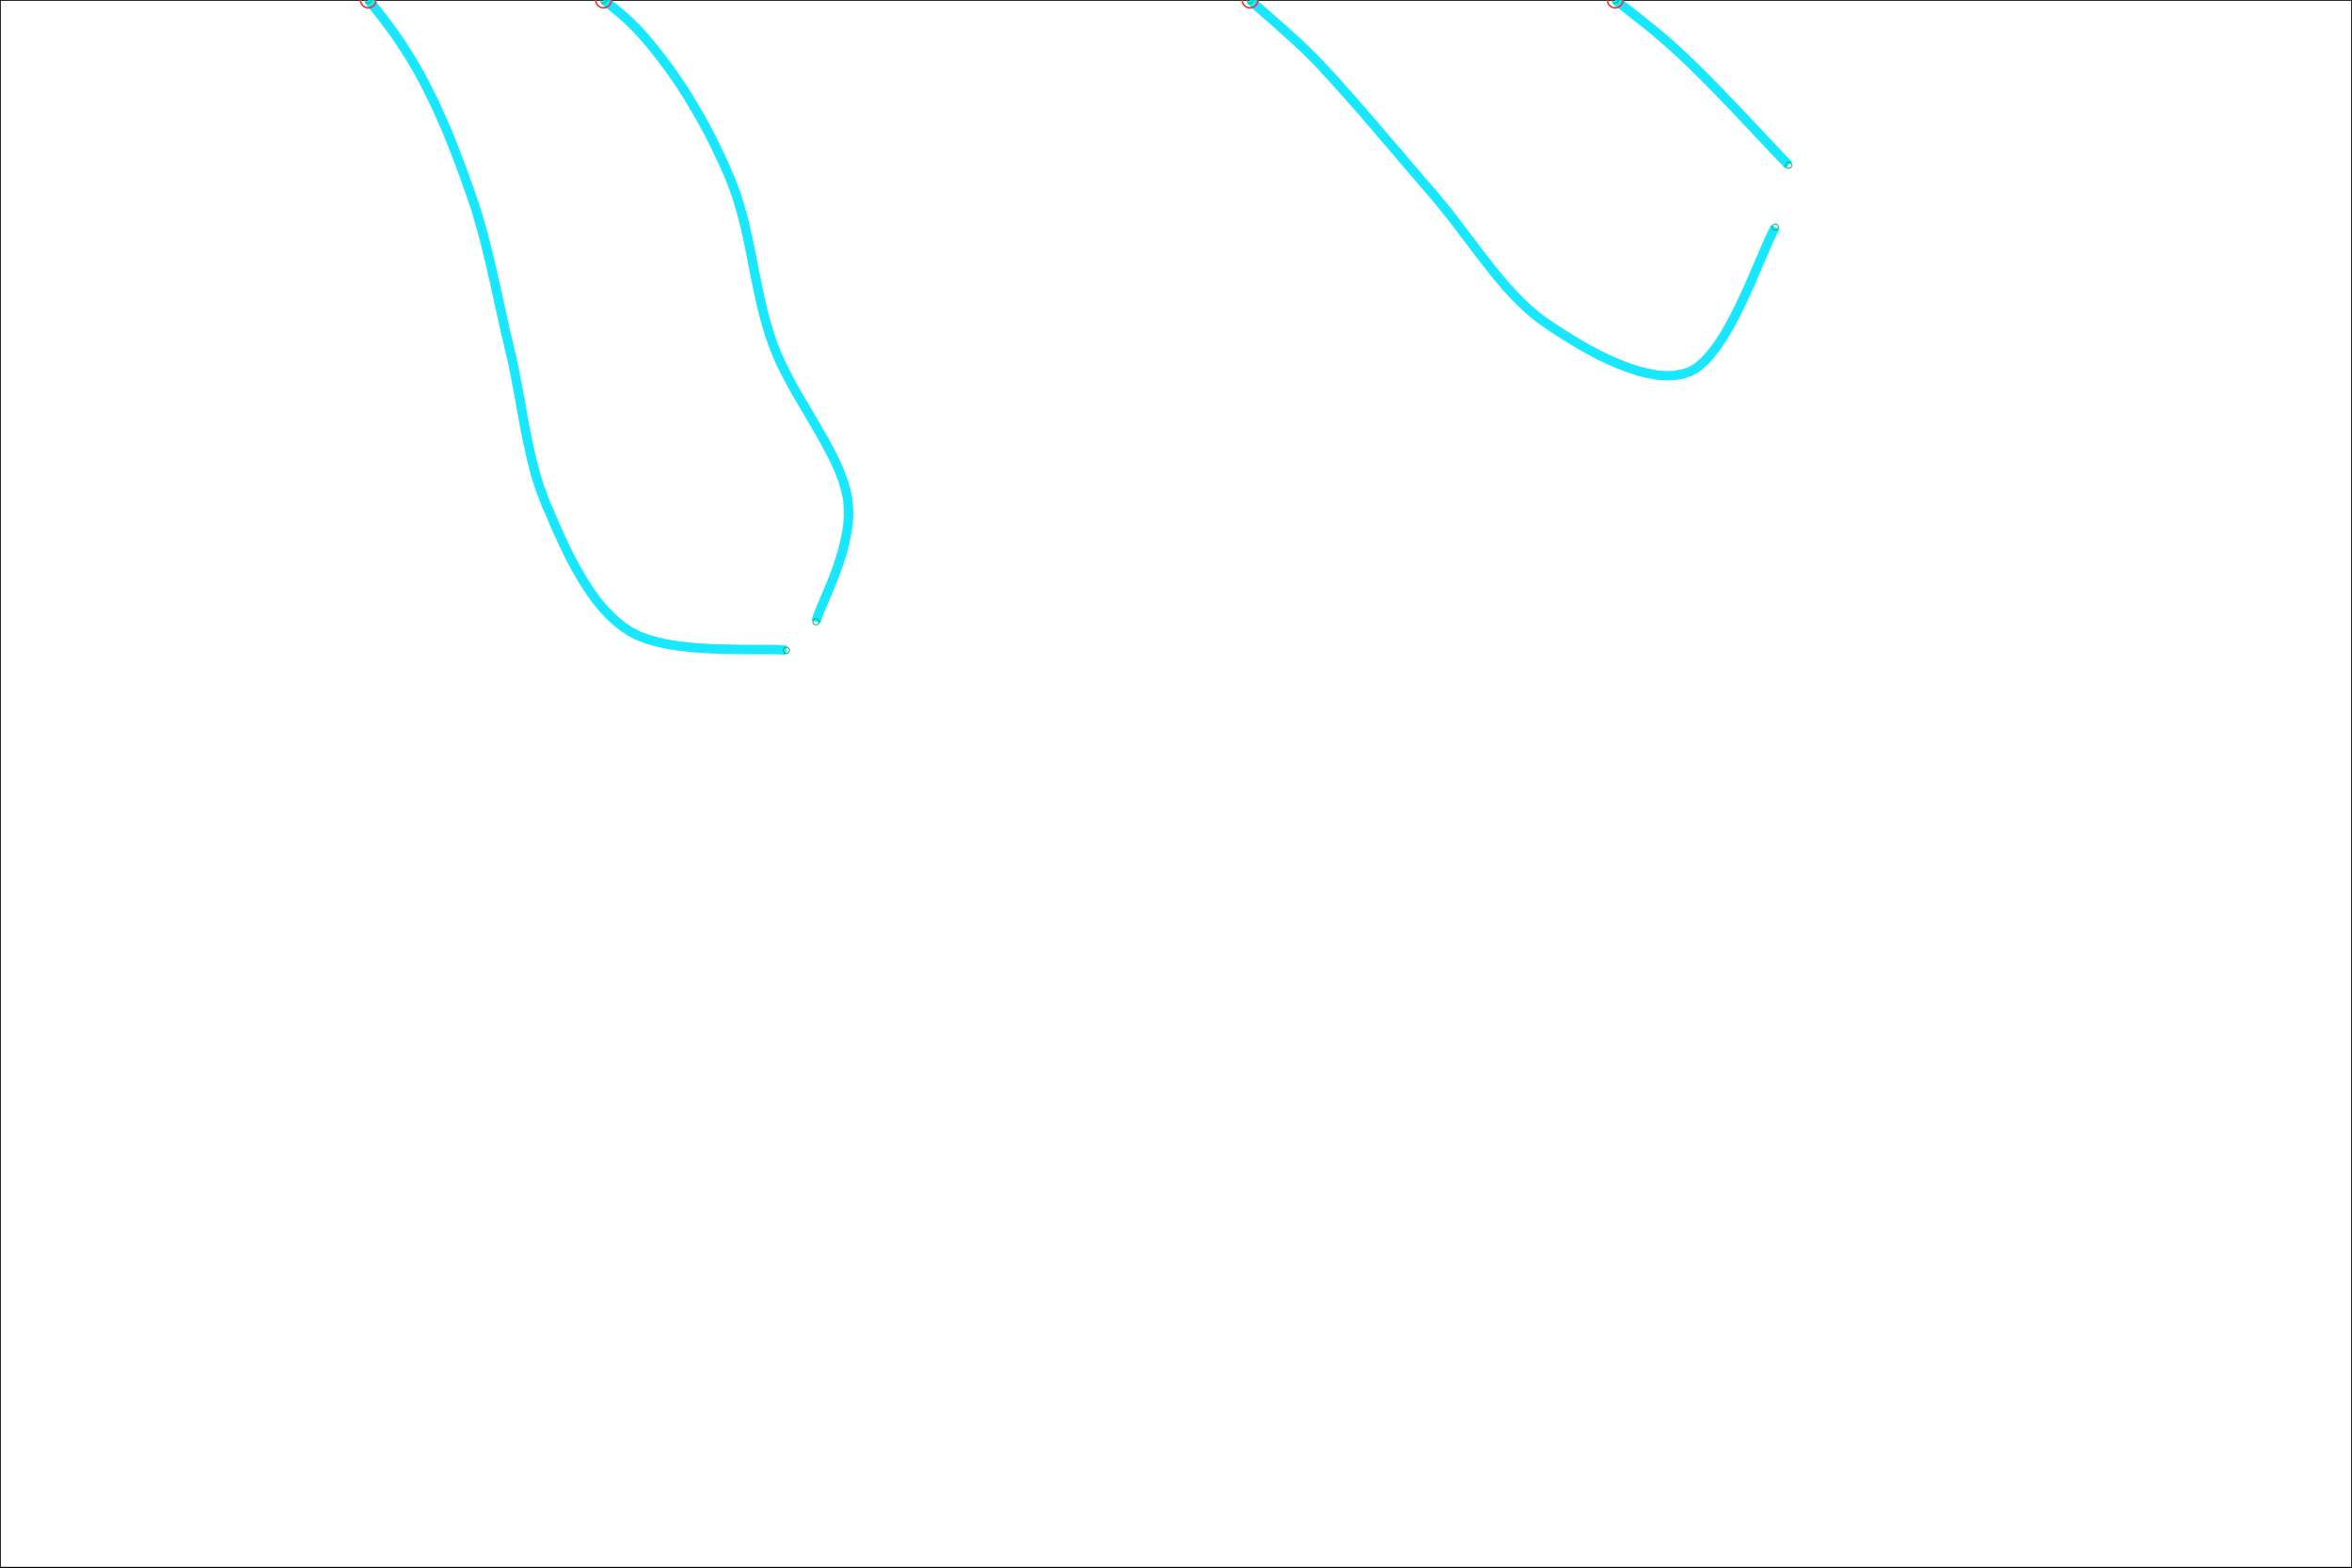
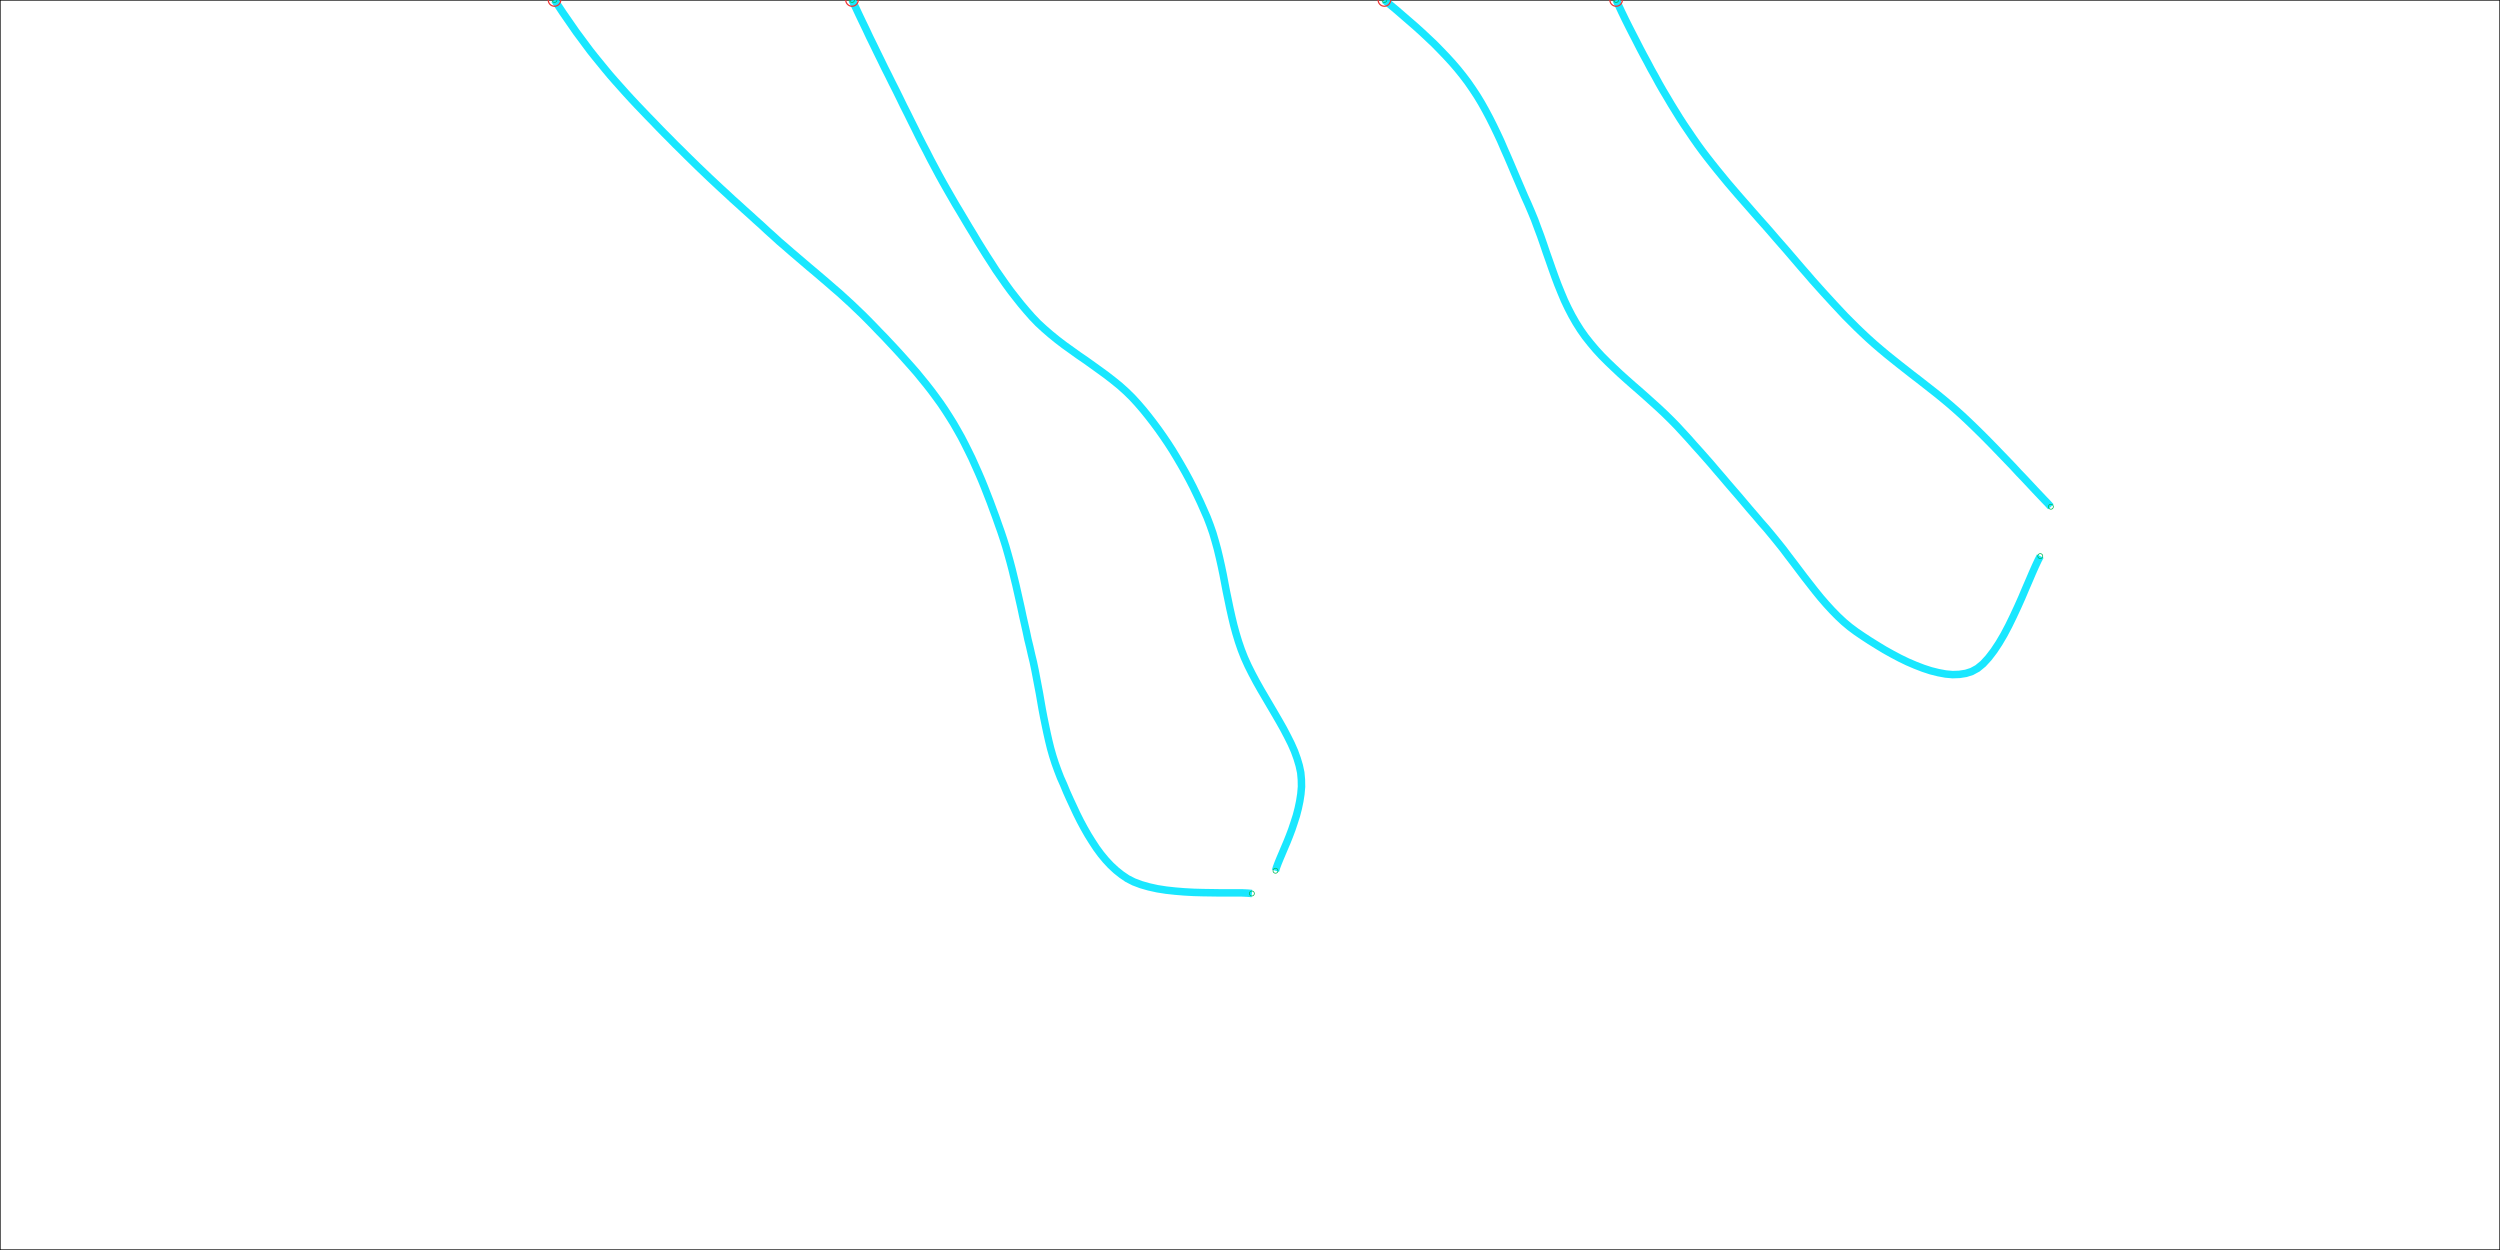
- <svg xmlns="http://www.w3.org/2000/svg" width="1500mm" height="1000mm" viewBox="0 0 1500 1000">
+ <svg xmlns="http://www.w3.org/2000/svg" width="2000mm" height="1000mm" viewBox="0 0 2000 1000">
  <g id="outline">
-     <rect x="0" y="0" width="1500" height="1000" fill="none" stroke="#000" stroke-width="1" />
+     <rect x="0" y="0" width="2000" height="1000" fill="none" stroke="#000" stroke-width="1" />
  </g>
  <g id="channels">
-     <path d="M 1140.7 105.4 L 1138.3 102.8 L 1135.3 99.7 L 1131.9 96.1 L 1128.1 92.1 L 1124.0 87.7 L 1119.6 83.0 L 1114.9 78.1 L 1110.1 72.9 L 1105.1 67.7 L 1099.9 62.3 L 1094.8 57.0 L 1089.6 51.7 L 1084.4 46.5 L 1079.3 41.5 L 1074.3 36.7 L 1069.5 32.2 L 1069.5 32.2 L 1064.7 27.9 L 1059.9 23.7 L 1055.0 19.6 L 1050.0 15.5 L 1044.9 11.5 L 1039.8 7.5 L 1034.7 3.5 L 1030.1 0.0" fill="none" stroke="#00e5ff" stroke-width="6.0" stroke-opacity="0.9" />
-     <path d="M 234.9 0.0 L 237.3 2.9 L 241.3 7.8 L 245.2 12.8 L 248.9 17.8 L 252.6 22.9 L 256.1 28.1 L 259.5 33.4 L 259.5 33.4 L 262.8 38.7 L 265.9 44.1 L 269.0 49.6 L 271.9 55.2 L 274.7 60.8 L 277.5 66.5 L 280.1 72.3 L 282.7 78.1 L 285.2 83.9 L 287.6 89.8 L 289.9 95.7 L 292.2 101.6 L 294.4 107.6 L 296.6 113.5 L 298.7 119.5 L 300.8 125.4 L 300.8 125.4 L 302.8 131.4 L 304.7 137.4 L 306.4 143.4 L 308.1 149.5 L 309.7 155.6 L 311.2 161.8 L 312.7 167.9 L 314.1 174.1 L 315.5 180.3 L 316.9 186.5 L 318.2 192.7 L 319.6 198.9 L 321.0 205.1 L 322.3 211.3 L 323.8 217.4 L 325.2 223.6 L 325.2 223.6 L 326.7 229.8 L 328.0 236.0 L 329.2 242.3 L 330.4 248.6 L 331.6 254.9 L 332.7 261.3 L 333.8 267.6 L 335.0 273.9 L 336.3 280.2 L 337.6 286.4 L 339.0 292.6 L 340.5 298.7 L 342.2 304.7 L 344.1 310.6 L 346.2 316.4 L 348.4 322.1 L 348.4 322.1 L 350.9 327.7 L 353.3 333.5 L 355.9 339.3 L 358.6 345.1 L 361.3 350.9 L 364.2 356.7 L 367.2 362.3 L 370.4 367.9 L 373.7 373.2 L 377.1 378.4 L 380.7 383.3 L 384.5 387.9 L 388.5 392.2 L 392.8 396.2 L 397.2 399.7 L 401.9 402.9 L 401.9 402.9 L 407.0 405.5 L 412.8 407.7 L 419.1 409.5 L 425.9 411.0 L 432.9 412.1 L 440.2 412.9 L 447.6 413.5 L 455.0 413.9 L 462.3 414.1 L 469.4 414.2 L 476.2 414.3 L 482.5 414.3 L 488.3 414.3 L 493.5 414.3 L 498.0 414.5 L 501.5 414.8" fill="none" stroke="#00e5ff" stroke-width="6.0" stroke-opacity="0.9" />
-     <path d="M 520.4 396.6 L 521.2 393.9 L 522.4 390.7 L 523.9 387.0 L 525.6 383.0 L 527.5 378.5 L 529.5 373.8 L 531.5 368.8 L 533.5 363.5 L 535.3 358.1 L 537.1 352.5 L 538.6 346.7 L 539.8 341.0 L 540.7 335.2 L 541.2 329.4 L 541.1 323.7 L 540.6 318.1 L 540.6 318.1 L 539.4 312.5 L 537.7 306.8 L 535.6 301.0 L 533.0 295.1 L 530.0 289.1 L 526.8 283.0 L 523.3 276.8 L 519.7 270.6 L 516.0 264.3 L 512.3 258.0 L 508.6 251.7 L 505.0 245.3 L 501.6 238.9 L 498.4 232.5 L 495.5 226.1 L 493.0 219.7 L 493.0 219.7 L 490.8 213.3 L 488.8 206.7 L 487.0 200.1 L 485.4 193.4 L 483.9 186.7 L 482.5 179.9 L 481.1 173.2 L 479.8 166.4 L 478.5 159.6 L 477.1 152.9 L 475.6 146.2 L 474.0 139.5 L 472.2 133.0 L 470.3 126.5 L 468.1 120.2 L 465.7 113.9 L 465.7 113.9 L 463.0 107.8 L 460.3 101.7 L 457.4 95.6 L 454.5 89.6 L 451.4 83.6 L 448.2 77.7 L 444.9 71.9 L 441.5 66.1 L 438.0 60.3 L 434.4 54.7 L 430.6 49.1 L 426.8 43.7 L 422.8 38.3 L 418.7 33.0 L 414.5 27.8 L 410.2 22.8 L 410.2 22.8 L 405.7 17.9 L 400.9 13.2 L 395.9 8.7 L 390.6 4.4 L 385.2 0.2 L 384.9 0.0" fill="none" stroke="#00e5ff" stroke-width="6.0" stroke-opacity="0.9" />
-     <path d="M 797.2 0.0 L 801.1 3.5 L 806.3 8.1 L 811.5 12.6 L 816.7 17.2 L 821.8 21.8 L 826.9 26.4 L 831.9 31.1 L 836.8 35.9 L 841.6 40.8 L 841.6 40.8 L 846.2 45.8 L 850.8 50.8 L 855.3 55.9 L 859.9 61.0 L 864.4 66.1 L 868.9 71.2 L 873.3 76.4 L 877.8 81.6 L 882.2 86.8 L 886.6 91.9 L 891.1 97.1 L 895.5 102.3 L 899.9 107.5 L 904.4 112.7 L 908.8 117.9 L 913.3 123.0 L 913.3 123.0 L 917.7 128.3 L 922.1 133.7 L 926.5 139.2 L 930.7 144.8 L 935.0 150.4 L 939.3 156.1 L 943.6 161.8 L 947.9 167.3 L 952.2 172.8 L 956.6 178.2 L 961.1 183.4 L 965.6 188.3 L 970.3 193.1 L 975.0 197.5 L 979.9 201.6 L 985.0 205.4 L 985.0 205.4 L 990.3 209.0 L 995.8 212.6 L 1001.6 216.2 L 1007.5 219.8 L 1013.6 223.2 L 1019.8 226.5 L 1026.0 229.5 L 1032.3 232.2 L 1038.5 234.6 L 1044.6 236.6 L 1050.6 238.1 L 1056.5 239.2 L 1062.1 239.7 L 1067.5 239.5 L 1072.7 238.7 L 1077.4 237.2 L 1077.4 237.2 L 1082.0 234.7 L 1086.5 231.0 L 1090.8 226.3 L 1095.1 220.7 L 1099.2 214.5 L 1103.2 207.7 L 1107.0 200.5 L 1110.6 193.1 L 1114.1 185.6 L 1117.4 178.2 L 1120.4 171.1 L 1123.3 164.4 L 1125.9 158.3 L 1128.3 152.9 L 1130.4 148.4 L 1132.2 144.9" fill="none" stroke="#00e5ff" stroke-width="6.0" stroke-opacity="0.9" />
+     <path d="M 1640.7 405.4 L 1638.3 402.8 L 1635.3 399.7 L 1631.9 396.1 L 1628.1 392.1 L 1624.0 387.7 L 1619.6 383.0 L 1614.9 378.1 L 1610.1 372.9 L 1605.1 367.7 L 1599.9 362.3 L 1594.8 357.0 L 1589.6 351.7 L 1584.4 346.5 L 1579.3 341.5 L 1574.3 336.7 L 1569.5 332.2 L 1569.5 332.2 L 1564.7 327.9 L 1559.9 323.7 L 1555.0 319.6 L 1550.0 315.5 L 1544.9 311.5 L 1539.8 307.5 L 1534.7 303.5 L 1529.6 299.6 L 1524.5 295.6 L 1519.4 291.6 L 1514.4 287.6 L 1509.3 283.5 L 1504.4 279.4 L 1499.5 275.2 L 1494.7 270.9 L 1490.0 266.5 L 1490.0 266.5 L 1485.3 262.0 L 1480.8 257.5 L 1476.2 252.9 L 1471.8 248.2 L 1467.4 243.5 L 1463.0 238.7 L 1458.6 233.9 L 1454.3 229.1 L 1450.0 224.3 L 1445.8 219.4 L 1441.5 214.5 L 1437.3 209.6 L 1433.1 204.7 L 1428.9 199.8 L 1424.6 194.9 L 1420.4 190.1 L 1420.4 190.1 L 1416.2 185.2 L 1411.9 180.3 L 1407.6 175.5 L 1403.3 170.6 L 1399.1 165.8 L 1394.8 160.9 L 1390.5 156.0 L 1386.3 151.1 L 1382.1 146.2 L 1378.0 141.2 L 1373.9 136.2 L 1369.9 131.2 L 1365.9 126.1 L 1362.0 121.0 L 1358.2 115.8 L 1354.5 110.5 L 1354.5 110.5 L 1350.9 105.2 L 1347.3 99.9 L 1343.8 94.5 L 1340.4 89.0 L 1337.0 83.5 L 1333.7 77.9 L 1330.4 72.4 L 1327.2 66.8 L 1324.1 61.1 L 1320.9 55.4 L 1317.9 49.7 L 1314.8 44.0 L 1311.8 38.3 L 1308.9 32.6 L 1305.9 26.8 L 1303.0 21.1 L 1303.0 21.1 L 1300.1 15.3 L 1297.3 9.5 L 1294.6 3.7 L 1292.9 0.0" fill="none" stroke="#00e5ff" stroke-width="6.0" stroke-opacity="0.9" />
+     <path d="M 443.6 0.0 L 446.7 4.7 L 450.2 10.0 L 453.8 15.2 L 457.4 20.4 L 461.0 25.6 L 464.8 30.7 L 468.5 35.7 L 472.3 40.8 L 476.2 45.7 L 476.2 45.7 L 480.2 50.6 L 484.2 55.5 L 488.2 60.3 L 492.4 65.1 L 496.6 69.8 L 500.8 74.5 L 505.1 79.2 L 509.4 83.8 L 513.8 88.4 L 518.2 93.0 L 522.6 97.5 L 527.0 102.1 L 531.4 106.6 L 535.9 111.1 L 540.3 115.6 L 544.8 120.0 L 544.8 120.0 L 549.3 124.5 L 553.8 128.9 L 558.3 133.3 L 562.9 137.7 L 567.5 142.1 L 572.1 146.4 L 576.7 150.7 L 581.4 155.0 L 586.0 159.3 L 590.7 163.5 L 595.4 167.8 L 600.1 172.0 L 604.8 176.3 L 609.5 180.5 L 614.1 184.8 L 618.8 189.0 L 618.8 189.0 L 623.5 193.3 L 628.3 197.4 L 633.1 201.6 L 637.9 205.7 L 642.7 209.8 L 647.5 213.9 L 652.4 218.0 L 657.2 222.1 L 662.0 226.2 L 666.8 230.4 L 671.6 234.5 L 676.3 238.8 L 680.9 243.0 L 685.5 247.4 L 690.0 251.7 L 694.5 256.2 L 694.5 256.2 L 698.9 260.7 L 703.3 265.3 L 707.7 269.8 L 712.0 274.4 L 716.4 279.1 L 720.7 283.8 L 724.9 288.5 L 729.1 293.2 L 733.3 298.0 L 737.3 302.9 L 741.3 307.8 L 745.2 312.8 L 748.9 317.8 L 752.6 322.9 L 756.1 328.1 L 759.5 333.4 L 759.5 333.4 L 762.8 338.7 L 765.9 344.1 L 769.0 349.6 L 771.9 355.2 L 774.7 360.8 L 777.5 366.5 L 780.1 372.3 L 782.7 378.1 L 785.2 383.9 L 787.6 389.8 L 789.9 395.7 L 792.2 401.6 L 794.4 407.6 L 796.6 413.5 L 798.7 419.5 L 800.8 425.4 L 800.8 425.4 L 802.8 431.4 L 804.7 437.4 L 806.4 443.4 L 808.1 449.5 L 809.7 455.6 L 811.2 461.8 L 812.7 467.9 L 814.1 474.1 L 815.5 480.3 L 816.9 486.5 L 818.2 492.7 L 819.6 498.9 L 821.0 505.1 L 822.3 511.3 L 823.8 517.4 L 825.2 523.6 L 825.2 523.6 L 826.7 529.8 L 828.0 536.0 L 829.2 542.3 L 830.4 548.6 L 831.6 554.9 L 832.7 561.3 L 833.8 567.6 L 835.0 573.9 L 836.3 580.2 L 837.6 586.4 L 839.0 592.6 L 840.5 598.7 L 842.2 604.7 L 844.1 610.6 L 846.2 616.4 L 848.4 622.1 L 848.4 622.1 L 850.9 627.7 L 853.3 633.5 L 855.9 639.3 L 858.6 645.1 L 861.3 650.9 L 864.2 656.7 L 867.2 662.3 L 870.4 667.9 L 873.7 673.2 L 877.1 678.4 L 880.7 683.3 L 884.5 687.9 L 888.5 692.2 L 892.8 696.2 L 897.2 699.7 L 901.9 702.9 L 901.9 702.9 L 907.0 705.5 L 912.8 707.7 L 919.1 709.5 L 925.9 711.0 L 932.9 712.1 L 940.2 712.9 L 947.6 713.5 L 955.0 713.9 L 962.3 714.1 L 969.4 714.2 L 976.2 714.3 L 982.5 714.3 L 988.3 714.3 L 993.5 714.3 L 998.0 714.5 L 1001.5 714.8" fill="none" stroke="#00e5ff" stroke-width="6.0" stroke-opacity="0.9" />
+     <path d="M 1020.4 696.6 L 1021.2 693.9 L 1022.4 690.7 L 1023.9 687.0 L 1025.6 683.0 L 1027.5 678.5 L 1029.5 673.8 L 1031.5 668.8 L 1033.5 663.5 L 1035.3 658.1 L 1037.1 652.5 L 1038.6 646.7 L 1039.8 641.0 L 1040.7 635.2 L 1041.2 629.4 L 1041.1 623.7 L 1040.6 618.1 L 1040.6 618.1 L 1039.4 612.5 L 1037.7 606.8 L 1035.6 601.0 L 1033.0 595.1 L 1030.0 589.1 L 1026.8 583.0 L 1023.3 576.8 L 1019.7 570.6 L 1016.0 564.3 L 1012.3 558.0 L 1008.6 551.7 L 1005.0 545.3 L 1001.6 538.9 L 998.4 532.5 L 995.5 526.1 L 993.0 519.7 L 993.0 519.7 L 990.8 513.3 L 988.8 506.7 L 987.0 500.1 L 985.4 493.4 L 983.9 486.7 L 982.5 479.9 L 981.1 473.2 L 979.8 466.4 L 978.5 459.6 L 977.1 452.9 L 975.6 446.2 L 974.0 439.5 L 972.2 433.0 L 970.3 426.5 L 968.1 420.2 L 965.7 413.9 L 965.7 413.9 L 963.0 407.8 L 960.3 401.7 L 957.4 395.6 L 954.5 389.6 L 951.4 383.6 L 948.2 377.7 L 944.9 371.9 L 941.5 366.1 L 938.0 360.3 L 934.4 354.7 L 930.6 349.1 L 926.8 343.7 L 922.8 338.3 L 918.7 333.0 L 914.5 327.8 L 910.2 322.8 L 910.2 322.8 L 905.7 317.9 L 900.9 313.2 L 895.9 308.7 L 890.6 304.4 L 885.2 300.2 L 879.7 296.2 L 874.0 292.1 L 868.4 288.1 L 862.7 284.2 L 857.0 280.1 L 851.4 276.1 L 845.9 271.9 L 840.6 267.6 L 835.4 263.1 L 830.4 258.5 L 825.7 253.6 L 825.7 253.6 L 821.3 248.6 L 816.9 243.4 L 812.7 238.1 L 808.5 232.7 L 804.5 227.2 L 800.6 221.6 L 796.7 216.0 L 793.0 210.2 L 789.3 204.5 L 785.6 198.6 L 782.0 192.8 L 778.5 186.9 L 774.9 181.0 L 771.4 175.1 L 767.9 169.2 L 764.4 163.4 L 764.4 163.4 L 761.0 157.5 L 757.6 151.6 L 754.2 145.6 L 750.9 139.6 L 747.7 133.6 L 744.5 127.6 L 741.4 121.5 L 738.2 115.4 L 735.1 109.3 L 732.1 103.2 L 729.0 97.0 L 726.0 90.9 L 722.9 84.8 L 719.9 78.6 L 716.9 72.5 L 713.8 66.4 L 713.8 66.4 L 710.8 60.3 L 707.7 54.2 L 704.7 48.0 L 701.7 41.9 L 698.7 35.7 L 695.7 29.6 L 692.8 23.4 L 689.8 17.2 L 686.9 11.1 L 684.0 4.9 L 681.6 0.0" fill="none" stroke="#00e5ff" stroke-width="6.0" stroke-opacity="0.9" />
+     <path d="M 1107.5 0.0 L 1111.4 3.2 L 1116.7 7.6 L 1121.9 12.1 L 1127.1 16.6 L 1132.3 21.1 L 1137.4 25.7 L 1142.4 30.4 L 1147.4 35.1 L 1152.2 40.0 L 1156.9 44.9 L 1161.5 49.9 L 1165.9 55.0 L 1170.1 60.2 L 1174.2 65.6 L 1174.2 65.6 L 1178.0 71.1 L 1181.7 76.7 L 1185.2 82.5 L 1188.5 88.4 L 1191.7 94.4 L 1194.7 100.4 L 1197.7 106.6 L 1200.6 112.8 L 1203.3 119.1 L 1206.1 125.4 L 1208.8 131.7 L 1211.5 138.1 L 1214.2 144.4 L 1216.9 150.7 L 1219.6 157.0 L 1222.4 163.2 L 1222.4 163.2 L 1225.1 169.5 L 1227.7 175.8 L 1230.1 182.3 L 1232.5 188.7 L 1234.8 195.3 L 1237.0 201.8 L 1239.3 208.3 L 1241.6 214.9 L 1243.9 221.3 L 1246.3 227.7 L 1248.9 234.1 L 1251.5 240.3 L 1254.4 246.4 L 1257.5 252.4 L 1260.8 258.2 L 1264.4 263.9 L 1264.4 263.9 L 1268.2 269.3 L 1272.4 274.6 L 1276.7 279.7 L 1281.3 284.7 L 1286.1 289.5 L 1291.0 294.2 L 1296.0 298.9 L 1301.1 303.5 L 1306.3 308.1 L 1311.5 312.6 L 1316.7 317.2 L 1321.8 321.8 L 1326.9 326.4 L 1331.9 331.1 L 1336.8 335.9 L 1341.6 340.8 L 1341.6 340.8 L 1346.2 345.8 L 1350.8 350.8 L 1355.3 355.9 L 1359.9 361.0 L 1364.4 366.1 L 1368.9 371.2 L 1373.3 376.4 L 1377.8 381.6 L 1382.2 386.8 L 1386.6 391.9 L 1391.1 397.1 L 1395.5 402.3 L 1399.9 407.5 L 1404.4 412.7 L 1408.8 417.9 L 1413.3 423.0 L 1413.3 423.0 L 1417.7 428.3 L 1422.1 433.7 L 1426.5 439.2 L 1430.7 444.8 L 1435.0 450.4 L 1439.3 456.1 L 1443.6 461.8 L 1447.9 467.3 L 1452.2 472.8 L 1456.6 478.2 L 1461.1 483.4 L 1465.6 488.3 L 1470.3 493.1 L 1475.0 497.5 L 1479.9 501.6 L 1485.0 505.4 L 1485.0 505.4 L 1490.3 509.0 L 1495.8 512.6 L 1501.6 516.2 L 1507.5 519.8 L 1513.6 523.2 L 1519.8 526.5 L 1526.0 529.5 L 1532.3 532.2 L 1538.5 534.6 L 1544.6 536.6 L 1550.6 538.1 L 1556.5 539.2 L 1562.1 539.7 L 1567.5 539.5 L 1572.7 538.7 L 1577.4 537.2 L 1577.4 537.2 L 1582.0 534.7 L 1586.5 531.0 L 1590.8 526.3 L 1595.1 520.7 L 1599.2 514.5 L 1603.2 507.7 L 1607.0 500.5 L 1610.6 493.1 L 1614.1 485.6 L 1617.4 478.2 L 1620.4 471.1 L 1623.3 464.4 L 1625.9 458.3 L 1628.3 452.9 L 1630.4 448.4 L 1632.2 444.9" fill="none" stroke="#00e5ff" stroke-width="6.0" stroke-opacity="0.9" />
  </g>
  <g id="clips">
-     <circle cx="1140.7" cy="105.4" r="2" fill="none" stroke="#0b5" stroke-width="0.6" />
-     <circle cx="1030.1" cy="0.0" r="2" fill="none" stroke="#0b5" stroke-width="0.6" />
-     <circle cx="234.9" cy="0.0" r="2" fill="none" stroke="#0b5" stroke-width="0.6" />
-     <circle cx="501.5" cy="414.8" r="2" fill="none" stroke="#0b5" stroke-width="0.6" />
-     <circle cx="520.4" cy="396.6" r="2" fill="none" stroke="#0b5" stroke-width="0.6" />
-     <circle cx="384.9" cy="0.0" r="2" fill="none" stroke="#0b5" stroke-width="0.6" />
-     <circle cx="797.2" cy="0.0" r="2" fill="none" stroke="#0b5" stroke-width="0.6" />
-     <circle cx="1132.2" cy="144.9" r="2" fill="none" stroke="#0b5" stroke-width="0.6" />
+     <circle cx="1640.7" cy="405.4" r="2" fill="none" stroke="#0b5" stroke-width="0.6" />
+     <circle cx="1292.9" cy="0.0" r="2" fill="none" stroke="#0b5" stroke-width="0.6" />
+     <circle cx="443.6" cy="0.0" r="2" fill="none" stroke="#0b5" stroke-width="0.6" />
+     <circle cx="1001.5" cy="714.8" r="2" fill="none" stroke="#0b5" stroke-width="0.6" />
+     <circle cx="1020.4" cy="696.6" r="2" fill="none" stroke="#0b5" stroke-width="0.6" />
+     <circle cx="681.6" cy="0.0" r="2" fill="none" stroke="#0b5" stroke-width="0.6" />
+     <circle cx="1107.5" cy="0.0" r="2" fill="none" stroke="#0b5" stroke-width="0.6" />
+     <circle cx="1632.2" cy="444.9" r="2" fill="none" stroke="#0b5" stroke-width="0.6" />
  </g>
  <g id="power">
-     <circle cx="1030.1" cy="0.0" r="5" fill="none" stroke="#e33" stroke-width="1" />
-     <circle cx="234.9" cy="0.0" r="5" fill="none" stroke="#e33" stroke-width="1" />
-     <circle cx="384.9" cy="0.0" r="5" fill="none" stroke="#e33" stroke-width="1" />
-     <circle cx="797.2" cy="0.0" r="5" fill="none" stroke="#e33" stroke-width="1" />
+     <circle cx="1292.9" cy="0.0" r="5" fill="none" stroke="#e33" stroke-width="1" />
+     <circle cx="443.6" cy="0.0" r="5" fill="none" stroke="#e33" stroke-width="1" />
+     <circle cx="681.6" cy="0.0" r="5" fill="none" stroke="#e33" stroke-width="1" />
+     <circle cx="1107.5" cy="0.0" r="5" fill="none" stroke="#e33" stroke-width="1" />
  </g>
</svg>
